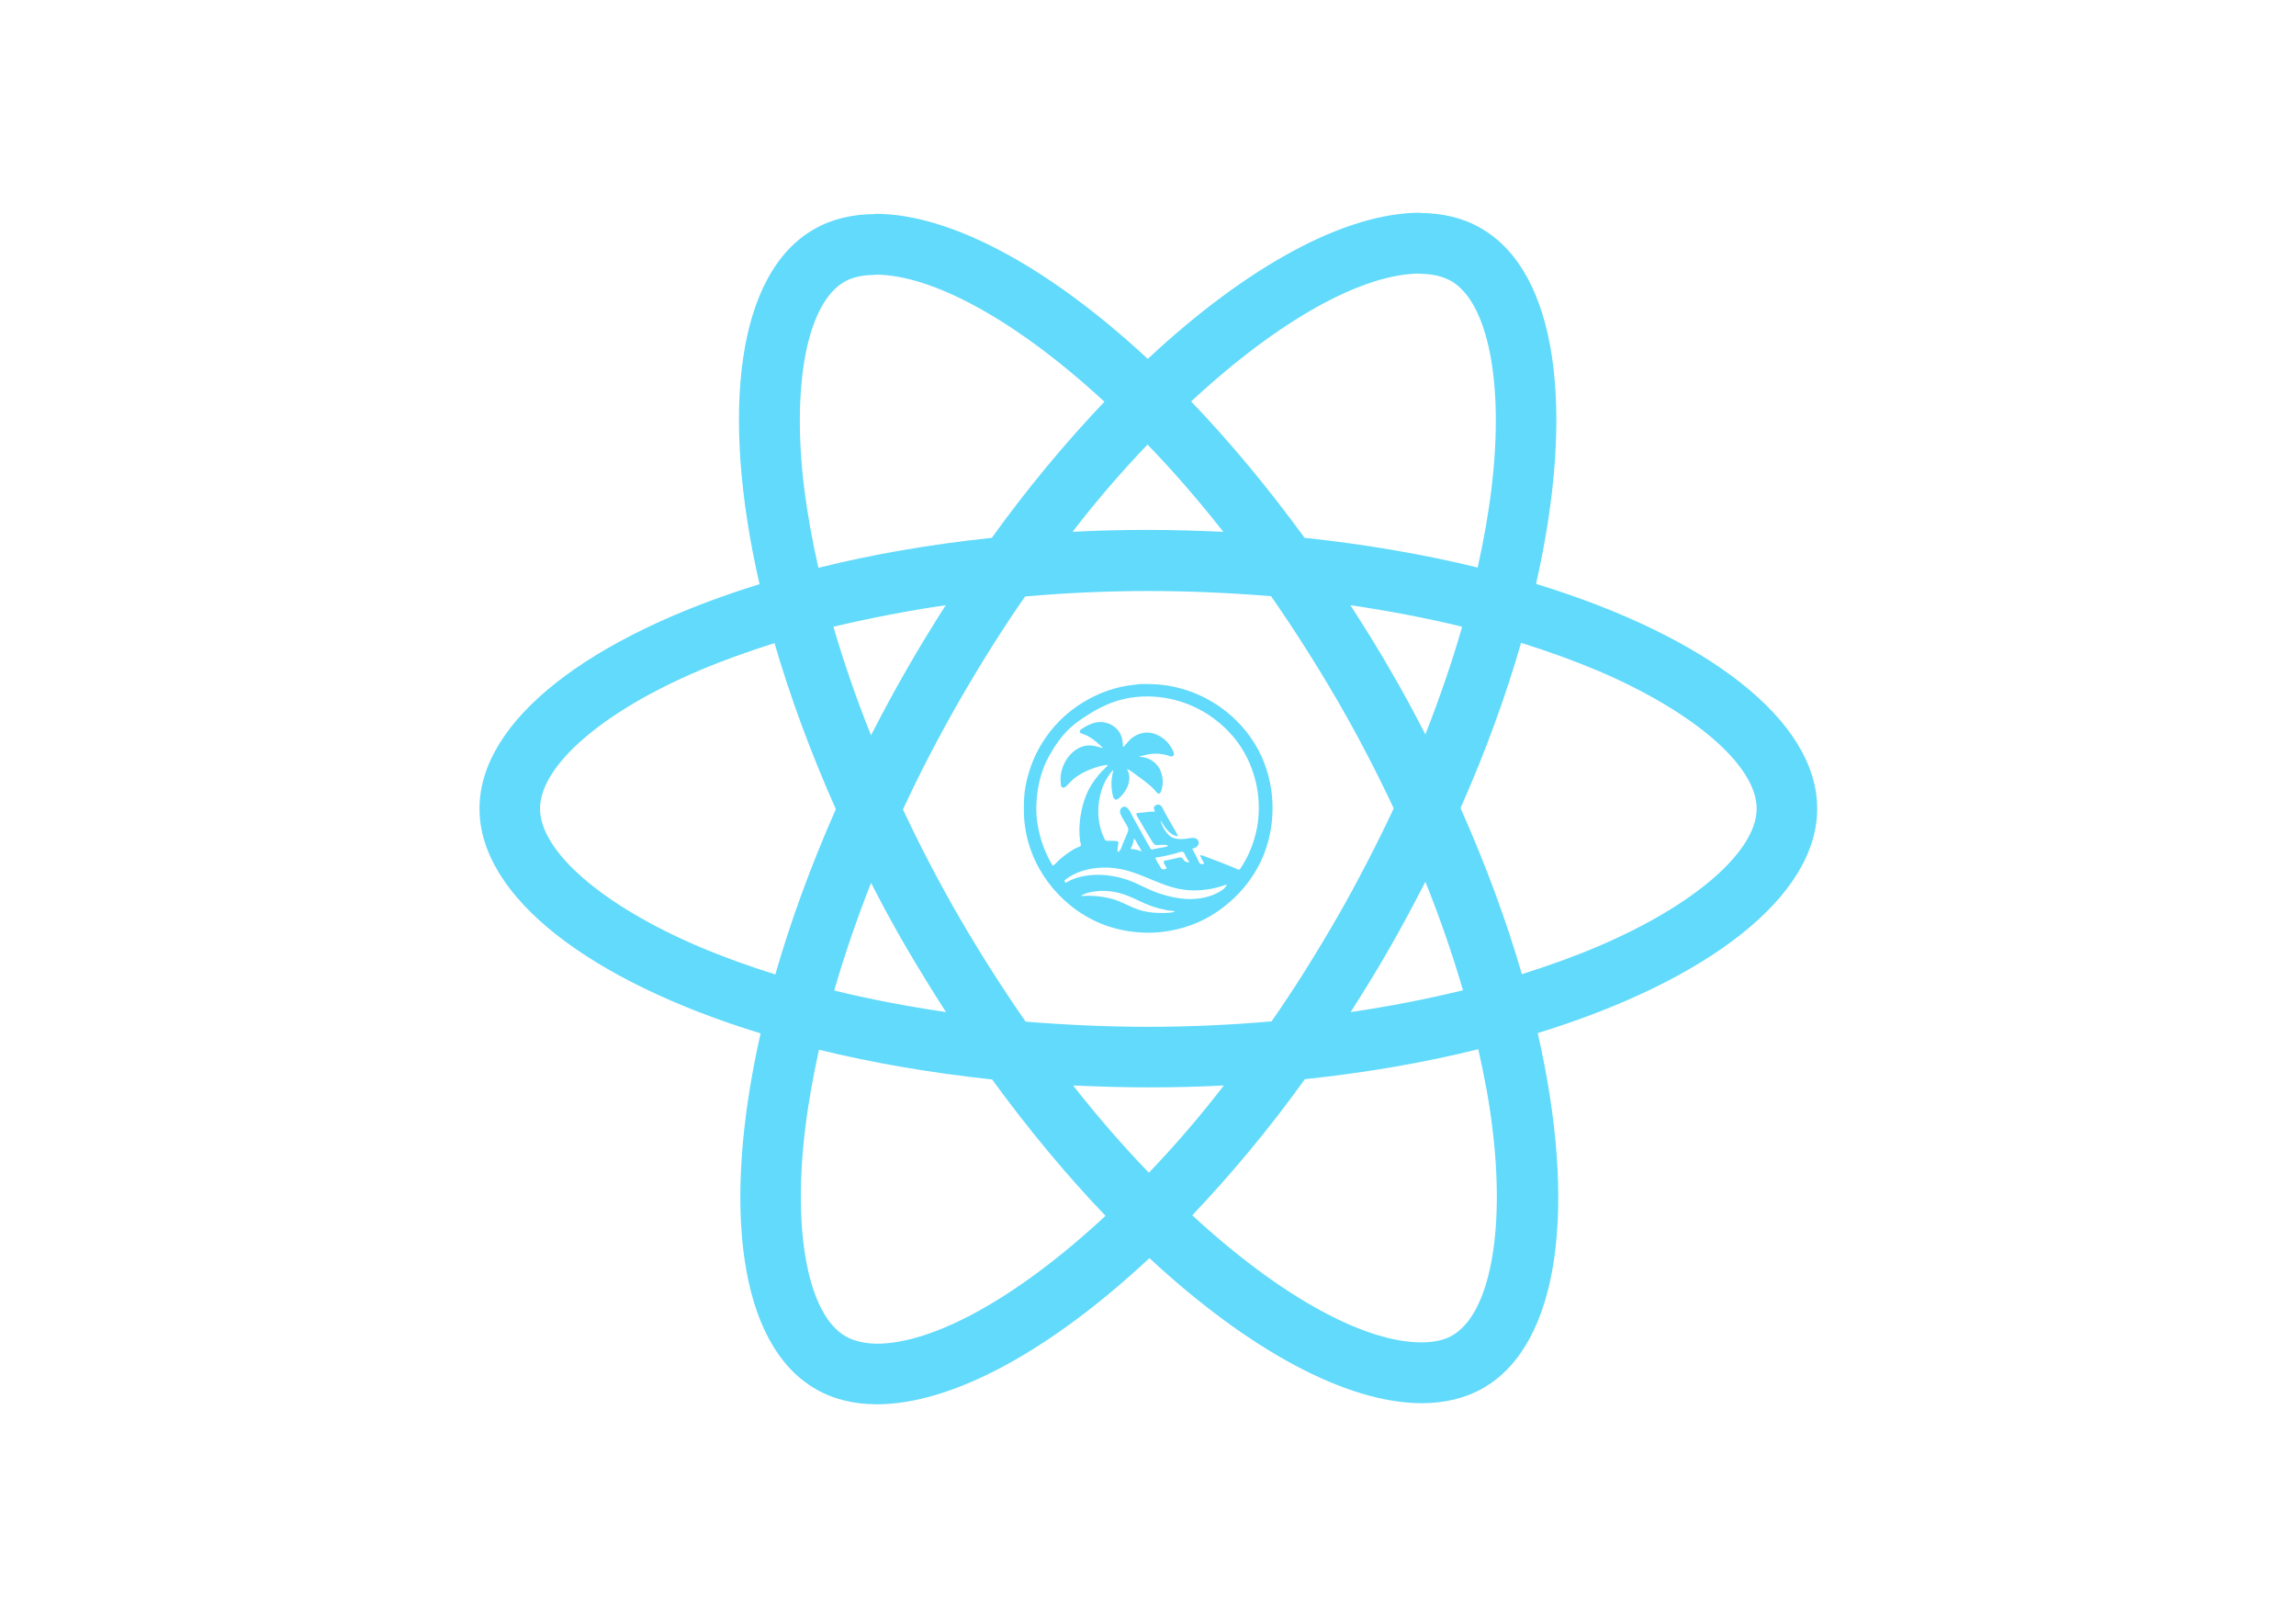
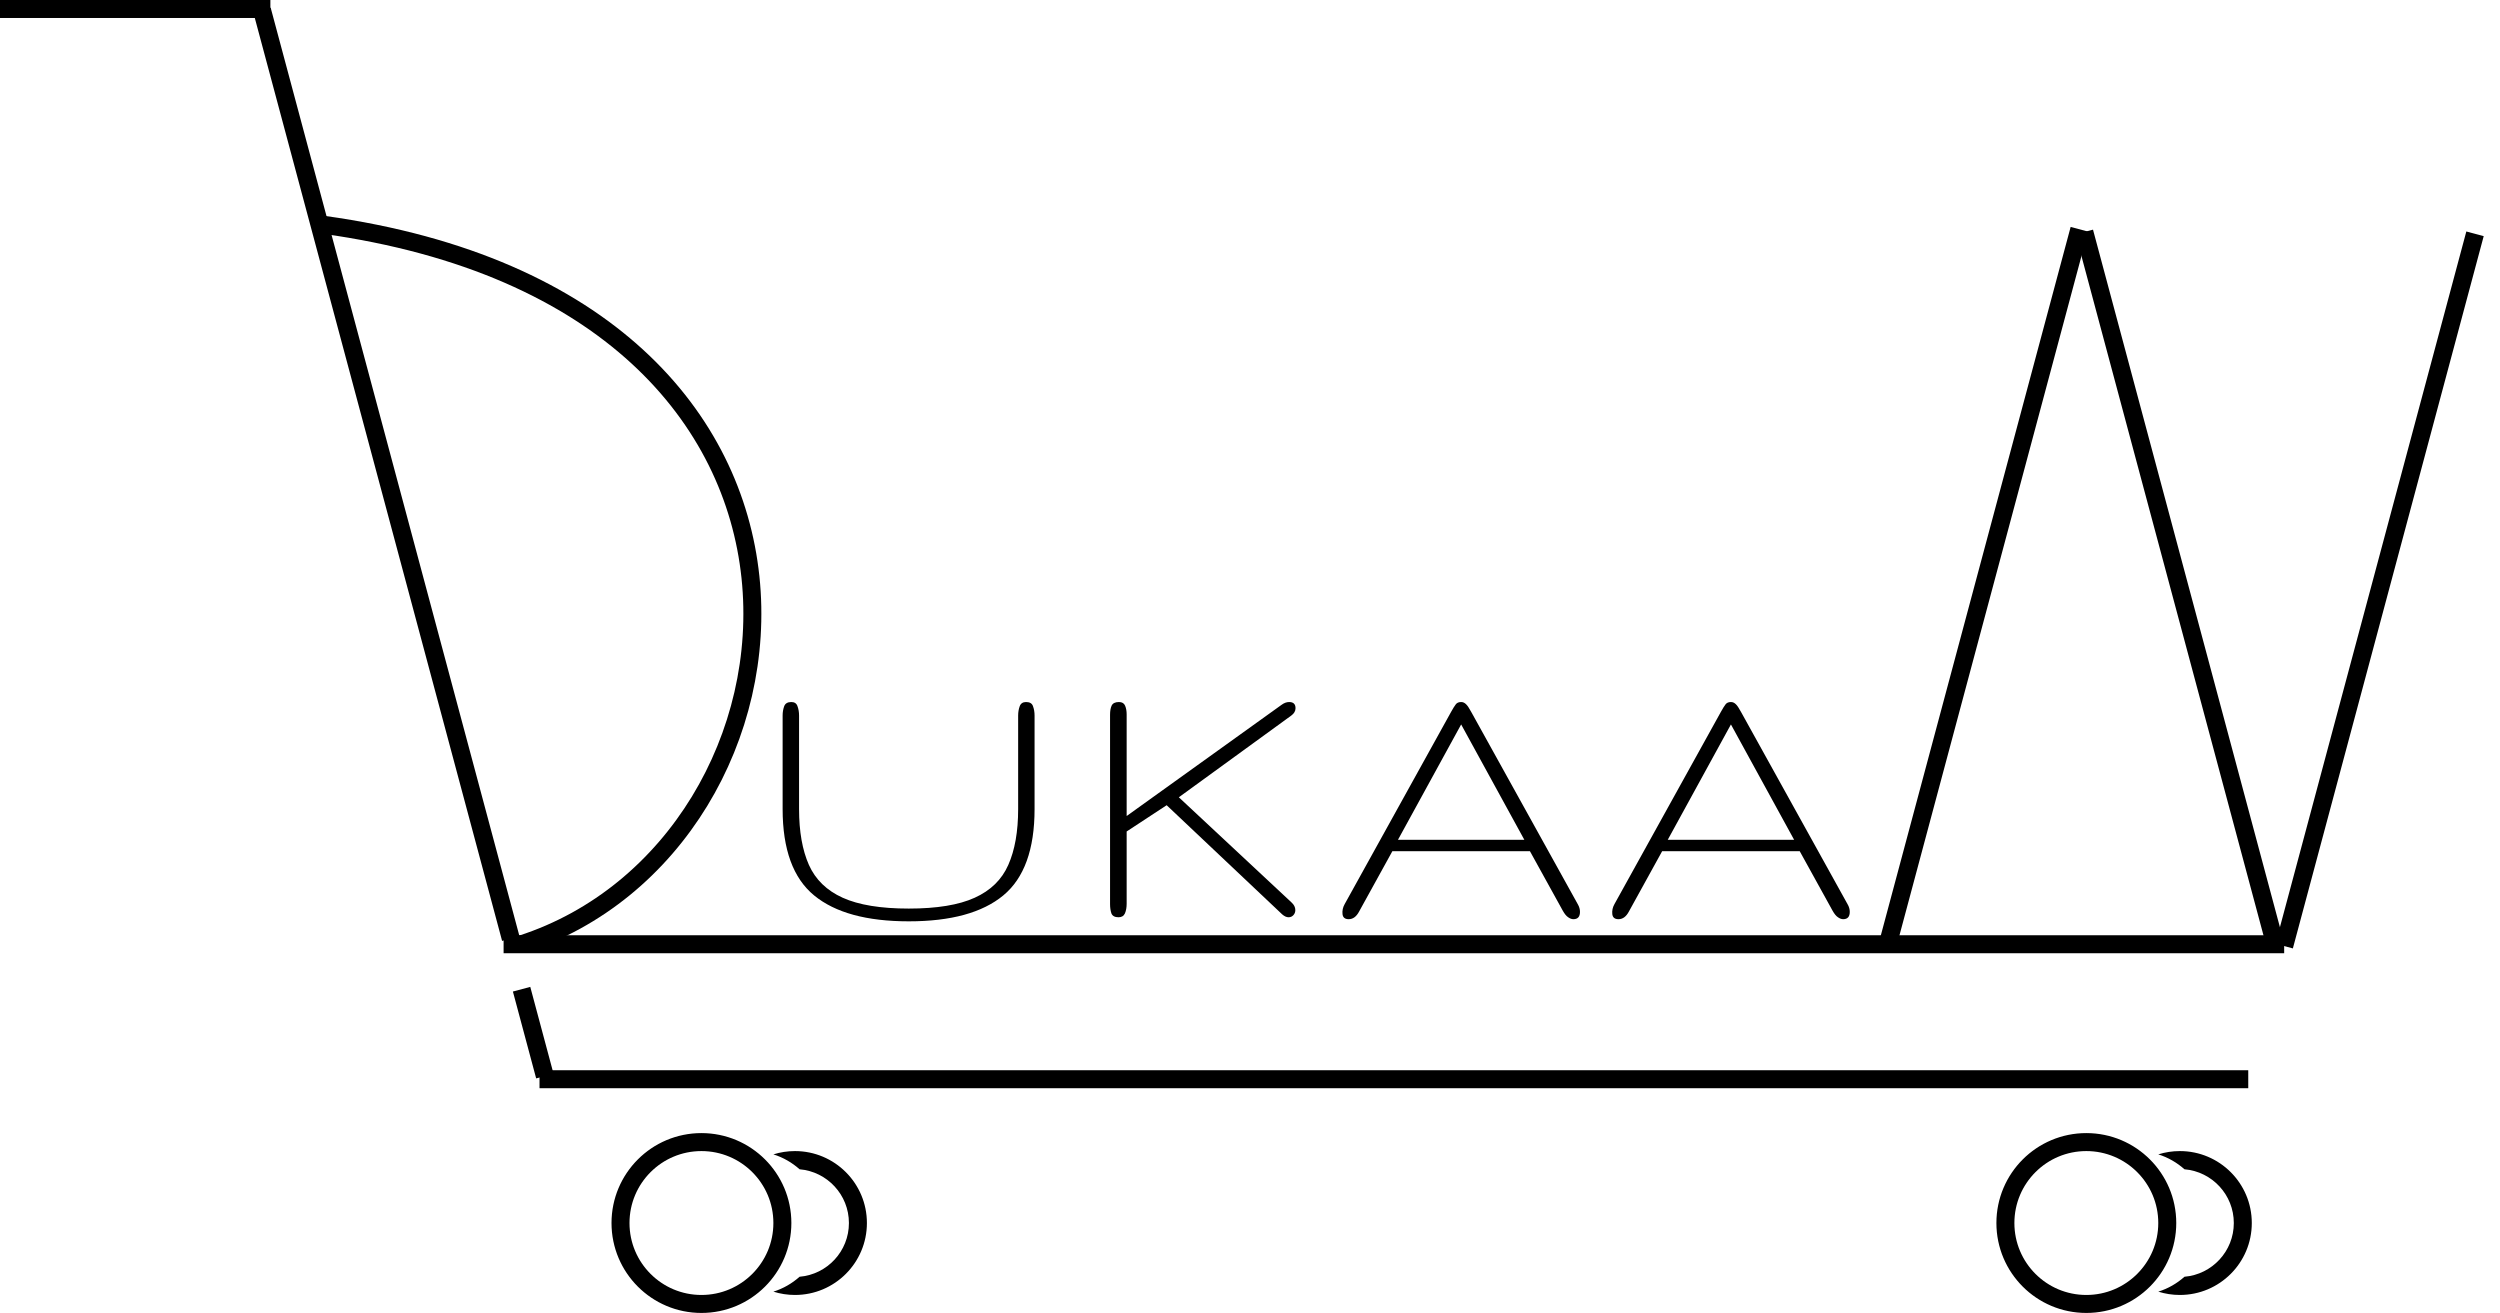
- <svg xmlns="http://www.w3.org/2000/svg" width="5355px" height="3786px" viewBox="0 0 5355 3786" version="1.1">
-   <g id="logo" stroke="none" fill="none" transform="translate(0.9778, 0)" fill-rule="evenodd" stroke-width="1">
-     <g id="Layer_1" transform="translate(1117.351, 496.0658)" fill="#61DAFB">
-       <g id="Group" fill-rule="nonzero">
-         <path d="M3119.934,1389.62 C3119.934,1182.926 2861.105,987.044 2464.277,865.571 C2555.853,461.087 2515.153,139.28 2335.817,36.251 C2294.481,12.084 2246.149,0.636 2193.366,0.636 L2193.366,142.46 C2222.619,142.46 2246.149,148.184 2265.863,158.995 C2352.351,208.602 2389.872,397.489 2360.619,640.434 C2353.623,700.216 2342.176,763.178 2328.186,827.412 C2203.541,796.885 2067.449,773.354 1924.362,758.09 C1838.51,640.434 1749.478,533.589 1659.81,440.099 C1867.127,247.397 2061.726,141.824 2194.002,141.824 L2194.002,0 C2019.117,0 1790.178,124.652 1558.695,340.886 C1327.212,125.924 1098.273,2.544 923.389,2.544 L923.389,144.368 C1055.029,144.368 1250.263,249.305 1457.58,440.735 C1368.548,534.225 1279.516,640.434 1194.936,758.09 C1051.213,773.354 915.121,796.885 790.477,828.048 C775.85,764.45 765.039,702.76 757.408,643.614 C727.518,400.669 764.403,211.782 850.255,161.539 C869.333,150.092 894.135,145.004 923.389,145.004 L923.389,3.18 C869.969,3.18 821.638,14.628 779.666,38.795 C600.966,141.824 560.901,462.995 653.113,866.207 C257.557,988.316 0,1183.562 0,1389.62 C0,1595.678 258.829,1792.197 655.657,1913.669 C564.081,2318.154 604.781,2639.961 784.117,2742.99 C825.453,2767.157 873.785,2778.605 927.204,2778.605 C1102.088,2778.605 1331.028,2653.952 1562.511,2437.718 C1793.994,2652.68 2022.933,2776.061 2197.817,2776.061 C2251.236,2776.061 2299.568,2764.613 2341.54,2740.446 C2520.24,2637.417 2560.305,2316.246 2468.093,1913.033 C2862.377,1791.561 3119.934,1595.678 3119.934,1389.62 L3119.934,1389.62 Z M2291.937,965.42 C2268.407,1047.462 2239.154,1132.048 2206.085,1216.633 C2180.011,1165.755 2152.665,1114.876 2122.776,1063.998 C2093.523,1013.119 2062.362,963.513 2031.2,915.178 C2121.504,928.534 2208.628,945.069 2291.937,965.42 Z M2000.675,1642.741 C1951.072,1728.599 1900.196,1810.004 1847.413,1885.686 C1752.658,1893.954 1656.63,1898.406 1559.967,1898.406 C1463.304,1898.406 1367.912,1893.954 1273.793,1886.322 C1221.01,1810.64 1169.498,1729.871 1119.895,1644.649 C1071.563,1561.335 1027.683,1476.75 987.619,1391.528 C1027.047,1306.307 1071.563,1221.085 1119.259,1137.772 C1168.862,1051.914 1219.738,970.508 1272.521,894.826 C1367.276,886.559 1463.304,882.107 1559.967,882.107 C1656.63,882.107 1752.022,886.559 1846.141,894.19 C1898.924,969.872 1950.436,1050.642 2000.039,1135.864 C2048.371,1219.177 2092.251,1303.763 2132.315,1388.984 C2092.251,1474.206 2048.371,1559.428 2000.675,1642.741 Z M2206.085,1560.063 C2240.425,1645.285 2269.679,1730.507 2293.845,1813.184 C2210.536,1833.536 2122.776,1850.707 2031.836,1864.063 C2062.998,1815.092 2094.159,1764.85 2123.412,1713.335 C2152.665,1662.457 2180.011,1610.942 2206.085,1560.063 Z M1561.239,2238.656 C1502.096,2177.602 1442.954,2109.552 1384.447,2035.142 C1441.682,2037.686 1500.188,2039.594 1559.331,2039.594 C1618.474,2039.594 1678.252,2038.322 1736.123,2035.142 C1678.888,2109.552 1619.746,2177.602 1561.239,2238.656 Z M1088.098,1864.063 C997.794,1850.707 910.67,1834.172 827.361,1813.82 C850.891,1731.779 880.144,1647.193 913.213,1562.607 C939.287,1613.486 966.633,1664.365 996.522,1715.243 C1026.411,1766.122 1056.936,1815.728 1088.098,1864.063 Z M1558.059,540.585 C1617.202,601.639 1676.344,669.689 1734.851,744.099 C1677.616,741.555 1619.11,739.647 1559.967,739.647 C1500.824,739.647 1441.046,740.919 1383.175,744.099 C1440.41,669.689 1499.552,601.639 1558.059,540.585 Z M1087.462,915.178 C1056.301,964.148 1025.139,1014.391 995.886,1065.906 C966.633,1116.784 939.287,1167.663 913.213,1218.541 C878.873,1133.32 849.619,1048.098 825.453,965.42 C908.762,945.705 996.522,928.534 1087.462,915.178 Z M511.934,1711.427 C286.81,1615.394 141.179,1489.47 141.179,1389.62 C141.179,1289.771 286.81,1163.211 511.934,1067.814 C566.625,1044.282 626.403,1023.295 688.09,1003.579 C724.339,1128.232 772.034,1257.972 831.177,1390.892 C772.67,1523.177 725.61,1652.281 689.998,1776.297 C627.039,1756.582 567.261,1734.959 511.934,1711.427 Z M854.071,2620.245 C767.583,2570.639 730.062,2381.752 759.315,2138.807 C766.311,2079.025 777.758,2016.062 791.748,1951.828 C916.393,1982.355 1052.485,2005.887 1195.572,2021.15 C1281.424,2138.807 1370.456,2245.652 1460.124,2339.141 C1252.807,2531.844 1058.208,2637.417 925.932,2637.417 C897.315,2636.781 873.149,2631.057 854.071,2620.245 L854.071,2620.245 Z M2362.526,2135.627 C2392.416,2378.572 2355.531,2567.459 2269.679,2617.701 C2250.601,2629.149 2225.799,2634.237 2196.545,2634.237 C2064.905,2634.237 1869.671,2529.3 1662.354,2337.869 C1751.386,2244.38 1840.418,2138.171 1924.998,2020.514 C2068.721,2005.251 2204.813,1981.719 2329.457,1950.556 C2344.084,2014.791 2355.531,2076.481 2362.526,2135.627 L2362.526,2135.627 Z M2607.364,1711.427 C2552.673,1734.959 2492.895,1755.946 2431.208,1775.661 C2394.959,1651.009 2347.264,1521.269 2288.121,1388.348 C2346.628,1256.064 2393.688,1126.96 2429.3,1002.943 C2492.259,1022.659 2552.037,1044.282 2608,1067.814 C2833.124,1163.847 2978.755,1289.771 2978.755,1389.62 C2978.755,1489.47 2832.488,1616.03 2607.364,1711.427 L2607.364,1711.427 Z" id="Shape" />
-       </g>
-       <path d="M1537.378,1099.483 C1545.027,1098.477 1553.107,1099.162 1560.816,1099.162 C1589.375,1099.162 1617.414,1103.603 1644.738,1112.019 C1679.61,1122.761 1712.09,1139.935 1740.757,1162.53 C1775.894,1190.223 1805.008,1226.547 1823.69,1267.313 C1858.642,1343.584 1858.386,1436.017 1822.577,1511.966 C1799.423,1561.073 1762.278,1602.174 1717.319,1632.147 C1680.636,1656.602 1637.733,1671.571 1594.082,1676.871 C1538.521,1683.618 1478.454,1673.759 1428.506,1648.109 C1334.74,1599.956 1270.993,1503.042 1269.732,1396.835 C1269.489,1376.359 1269.807,1355.76 1273.855,1335.483 C1280.447,1302.459 1291.94,1270.537 1309.202,1241.56 C1327.874,1210.214 1351.993,1182.552 1380.875,1160.25 C1414.745,1134.096 1454.109,1115.285 1495.795,1105.714 C1505.553,1103.474 1515.35,1102.202 1525.194,1100.998 L1528.67,1100.575 C1531.569,1100.222 1534.471,1099.865 1537.378,1099.483 Z M1440.288,1582.053 C1427.386,1583.439 1413.778,1585.791 1402.705,1593.051 C1405.197,1593.651 1408.055,1593.055 1410.655,1593.051 C1416.901,1593.04 1423.207,1592.805 1429.447,1593.079 C1445.067,1593.766 1461.342,1596.269 1476.426,1600.412 C1488.014,1603.595 1498.773,1608.627 1509.545,1613.664 L1512.239,1614.923 C1518.527,1617.854 1524.844,1620.735 1531.356,1623.199 C1550.985,1630.626 1570.524,1632.934 1591.345,1632.934 L1593.252,1632.933 C1603.099,1632.92 1612.867,1632.729 1622.424,1630.034 C1617.115,1627.201 1609.514,1627.733 1603.632,1626.553 C1590.871,1623.992 1578.323,1620.866 1566.049,1616.479 C1546.69,1609.559 1528.857,1599.168 1509.673,1591.908 C1487.816,1583.637 1463.594,1579.55 1440.288,1582.053 Z M1459.803,1527.061 C1434.235,1527.061 1408.376,1531.573 1385.358,1543.194 C1379.782,1546.01 1374.481,1549.365 1369.458,1553.083 C1367.927,1554.216 1365.213,1555.672 1364.647,1557.643 C1364.073,1559.641 1366.125,1561.315 1367.289,1562.594 C1373.043,1559.522 1378.509,1556.271 1384.636,1553.938 C1424.261,1538.859 1472.298,1542.02 1511.842,1555.846 C1531.562,1562.742 1549.732,1573.054 1568.94,1581.141 C1590.422,1590.185 1612.363,1596.049 1635.434,1599.056 C1662.648,1602.602 1693.675,1599.728 1718.552,1587.426 C1727.293,1583.104 1739.429,1576.516 1743.125,1566.945 C1738.56,1567.344 1734.453,1569.304 1730.116,1570.655 C1723.219,1572.803 1716.24,1574.624 1709.156,1576.046 C1685.145,1580.865 1659.612,1581.86 1635.434,1577.486 C1610.812,1573.033 1588.074,1563.725 1565.311,1554.267 L1562.275,1553.005 C1550.637,1548.168 1538.971,1543.347 1527.02,1539.168 C1505.554,1531.662 1482.548,1527.061 1459.803,1527.061 Z M1504.614,1133.608 C1473.965,1140.391 1446.51,1153.598 1420.051,1170.248 C1404.69,1179.913 1389.996,1189.815 1376.685,1202.255 C1356.89,1220.756 1341.761,1243.243 1328.567,1266.73 C1314.972,1290.929 1306.255,1319.132 1302.042,1346.497 C1297.909,1373.344 1297.228,1401.571 1301.963,1428.44 C1307.881,1462.032 1319.145,1493.555 1336.933,1522.71 C1342.911,1519.913 1347.155,1513.536 1352.111,1509.24 C1362.119,1500.567 1372.626,1492.528 1383.913,1485.59 C1388.091,1483.022 1392.384,1481.028 1396.923,1479.201 C1398.635,1478.511 1401.434,1477.881 1402.24,1475.997 C1403.521,1473.005 1401.152,1467.798 1400.745,1464.698 C1399.584,1455.831 1398.883,1446.814 1399.102,1437.867 C1399.738,1411.81 1404.598,1385.389 1413.853,1361 C1420.826,1342.623 1431.48,1325.938 1444.101,1310.964 C1448.383,1305.883 1452.936,1301.154 1457.635,1296.462 C1458.213,1295.884 1458.821,1295.324 1459.436,1294.767 L1460.176,1294.098 C1462.275,1292.204 1464.361,1290.279 1465.585,1287.759 C1456.523,1287.765 1447.46,1290.383 1438.843,1293.041 C1420.279,1298.766 1402.196,1307.262 1386.804,1319.249 C1379.783,1324.718 1374.641,1331.885 1368.001,1337.64 C1365.965,1339.406 1362.316,1341.772 1359.502,1340.44 C1355.25,1338.428 1355.906,1330.045 1355.419,1326.193 C1353.545,1311.373 1359.149,1292.629 1366.27,1279.783 C1377.702,1259.161 1398.84,1241.553 1423.665,1242.168 C1434.386,1242.433 1443.771,1246.165 1454.021,1248.601 C1451.422,1244.902 1447.937,1242.206 1444.625,1239.174 C1436.509,1231.745 1427.632,1224.959 1417.883,1219.827 C1415.268,1218.45 1412.519,1217.434 1409.75,1216.46 L1408.087,1215.878 C1407.256,1215.587 1406.424,1215.294 1405.596,1214.991 C1403.513,1214.228 1400.891,1213.179 1400.108,1210.861 C1398.657,1206.567 1406.375,1202.59 1409.21,1200.78 C1420.168,1193.78 1433.605,1188.023 1446.793,1187.698 C1467.403,1187.192 1487.541,1198.648 1496.031,1218.144 C1499.419,1225.924 1500.098,1234.211 1500.709,1242.527 L1500.823,1244.086 C1500.881,1244.866 1500.939,1245.646 1501,1246.425 C1507.473,1241.139 1512.026,1233.359 1518.347,1227.697 C1533.128,1214.455 1553.359,1208.576 1572.554,1214.537 C1589.901,1219.924 1604.977,1231.916 1613.851,1247.876 C1616.172,1252.051 1622.649,1262.256 1617.97,1266.415 C1614.308,1269.671 1609.663,1267.134 1605.801,1265.783 C1601.812,1264.39 1597.644,1263.691 1593.514,1262.861 C1583.011,1260.752 1570.793,1260.971 1560.267,1262.825 C1553.461,1264.023 1546.81,1266.45 1540.029,1267.455 L1540.029,1268.905 C1558.571,1269.059 1576.507,1279.656 1585.655,1295.736 C1589.445,1302.398 1591.338,1310.023 1592.79,1317.491 C1594.586,1326.721 1593.324,1336.776 1590.806,1345.772 C1589.962,1348.788 1588.43,1353.901 1584.83,1354.596 C1582.285,1355.087 1580.124,1352.548 1578.671,1350.837 C1574.863,1346.351 1571.24,1342.087 1566.772,1338.213 C1555.466,1328.414 1543.512,1319.375 1531.356,1310.659 C1524.902,1306.031 1517.833,1300.014 1510.396,1297.186 C1512.487,1302.232 1514.535,1306.923 1515.247,1312.415 C1517.338,1328.568 1510.588,1343.773 1500.455,1355.924 C1497.363,1359.633 1494.056,1363.368 1490.159,1366.249 C1488.543,1367.444 1486.515,1369.004 1484.377,1368.667 C1477.674,1367.606 1476.876,1357.484 1475.848,1352.298 C1472.367,1334.734 1473.765,1317.29 1478.595,1300.087 C1474.298,1302.27 1471.192,1307.046 1468.494,1310.964 C1462.558,1319.586 1457.408,1328.705 1453.714,1338.52 C1439.005,1377.62 1439.147,1423.417 1458.202,1461.058 C1460.33,1465.262 1463.559,1464.698 1467.753,1464.698 C1472.809,1464.698 1477.913,1464.444 1482.931,1465.115 C1484.884,1465.376 1487.596,1465.144 1489.142,1466.585 C1490.993,1468.313 1490.006,1471.274 1489.58,1473.4 C1488.389,1479.341 1487.991,1484.742 1487.991,1490.803 C1495.902,1489.575 1498.095,1476.869 1500.899,1470.499 C1504.077,1463.283 1507.311,1456.06 1510.251,1448.744 C1511.696,1445.149 1513.63,1441.129 1513.122,1437.142 C1512.553,1432.661 1509.321,1427.91 1507.069,1424.089 C1502.806,1416.857 1497.961,1409.415 1494.823,1401.609 C1492.314,1395.369 1494.65,1387.571 1501.724,1385.342 C1505.625,1384.112 1509.788,1386.524 1512.327,1389.349 C1515.933,1393.361 1518.674,1398.7 1521.268,1403.887 L1522.006,1405.364 C1522.986,1407.324 1523.955,1409.242 1524.953,1411.036 L1555.106,1465.423 C1557.667,1470.028 1560.233,1474.629 1562.853,1479.201 C1563.875,1480.985 1564.916,1483.739 1567.009,1484.5 C1568.874,1485.177 1571.422,1484.214 1573.276,1483.842 C1578.091,1482.876 1582.899,1481.833 1587.732,1480.959 C1593.522,1479.911 1602.35,1480.107 1606.523,1475.575 C1600.419,1473.638 1593.363,1473.753 1587.009,1474.189 C1586.223,1474.243 1585.42,1474.344 1584.609,1474.451 L1583.912,1474.543 C1581.004,1474.924 1578.034,1475.228 1575.456,1473.587 C1570.236,1470.264 1566.767,1462.589 1563.574,1457.446 C1555.701,1444.765 1548.283,1431.892 1540.744,1419.013 C1538.341,1414.907 1535.866,1410.833 1533.536,1406.685 C1532.636,1405.081 1531.301,1402.967 1532.591,1401.199 C1533.932,1399.36 1536.841,1399.234 1539.486,1399.229 L1540.639,1399.229 C1541.481,1399.227 1542.264,1399.213 1542.92,1399.126 C1553.681,1397.708 1564.591,1396.533 1575.445,1396.533 C1574.6,1393.589 1572.184,1390.261 1572.956,1387.109 C1574.685,1380.056 1584.815,1377.849 1589.526,1382.91 C1592.688,1386.307 1594.526,1390.983 1596.584,1395.083 C1599.299,1400.494 1602.391,1405.726 1605.299,1411.036 C1610.389,1420.333 1615.948,1429.375 1621.182,1438.592 C1621.649,1439.416 1622.132,1440.235 1622.62,1441.053 L1623.353,1442.281 C1625.556,1445.967 1627.742,1449.687 1628.929,1453.82 C1610.75,1452.987 1597.104,1431.847 1589.177,1417.562 C1588.545,1419.85 1589.573,1421.891 1590.394,1424.089 C1592.102,1428.654 1594.143,1433.001 1596.712,1437.142 C1600.381,1443.055 1604.586,1449.144 1610.137,1453.437 C1619.988,1461.054 1632.977,1461.097 1644.83,1460.282 C1652.43,1459.759 1661.927,1456.293 1669.404,1458.645 C1676.868,1460.993 1679.872,1469.239 1675.439,1475.574 C1672.119,1480.32 1667.687,1482.112 1662.176,1482.827 C1666.073,1491.201 1671.179,1498.974 1674.879,1507.482 C1676.421,1511.027 1678.028,1516.459 1681.722,1518.329 C1684.181,1519.573 1687.705,1518.414 1690.364,1518.359 C1687.695,1511.286 1682.699,1505.284 1680.245,1498.055 C1687.726,1498.398 1694.962,1502.309 1701.928,1504.805 C1717.739,1510.47 1733.32,1516.744 1748.907,1523 C1754.465,1525.23 1760.055,1527.438 1765.531,1529.862 C1767.534,1530.749 1770.308,1532.822 1772.523,1531.546 C1774.33,1530.504 1775.499,1528.019 1776.613,1526.336 C1779.73,1521.627 1782.553,1516.738 1785.35,1511.833 C1796.549,1492.19 1804.763,1470.666 1810.25,1448.744 C1828.35,1376.443 1812.823,1296.668 1769.329,1236.273 C1752.618,1213.069 1731.602,1193.008 1708.433,1176.395 C1650.449,1134.821 1574.377,1118.171 1504.614,1133.608 Z M1623.147,1494.16 C1607.776,1498.175 1591.935,1501.813 1576.167,1503.856 C1578.241,1510.929 1583.308,1517.808 1587.018,1524.161 C1588.452,1526.617 1589.986,1529.906 1592.82,1530.972 C1596.021,1532.176 1599.889,1530.222 1602.91,1529.237 C1601.511,1525.403 1599.158,1521.954 1597.232,1518.359 C1596.438,1516.877 1595.21,1515.122 1595.864,1513.362 C1597.101,1510.037 1602.235,1510.232 1605.078,1509.655 C1612.571,1508.132 1619.986,1506.231 1627.484,1504.726 C1630.246,1504.172 1634.092,1502.669 1636.869,1503.597 C1640.506,1504.813 1641.615,1509.156 1644.259,1511.547 C1647.29,1514.289 1651.823,1514.71 1655.671,1515.459 C1653.323,1510.165 1649.42,1505.533 1646.918,1500.23 C1645.463,1497.146 1644.268,1492.609 1641.082,1490.827 C1636.694,1488.371 1627.632,1492.988 1623.147,1494.16 Z M1526.297,1458.896 C1525.573,1468.09 1522.758,1475.57 1518.347,1483.552 C1523.402,1484.193 1528.559,1484.421 1533.525,1485.654 C1537.246,1486.578 1540.676,1488.34 1544.366,1489.353 C1542.393,1483.945 1538.732,1479.12 1535.896,1474.125 C1533.032,1469.083 1530.469,1462.956 1526.297,1458.896 Z" id="Combined-Shape-Copy" fill-rule="nonzero" />
-     </g>
-   </g>
+ <svg xmlns="http://www.w3.org/2000/svg" width="139" height="73" viewBox="0 0 139 73" fill="none">
+   <line x1="28" y1="52.5" x2="127" y2="52.5" stroke="black" />
+   <path d="M29 55L30.294 59.83" stroke="black" />
+   <path d="M127 52.603L137.611 13" stroke="black" />
+   <path d="M105 52.349L115.611 12.746" stroke="black" />
+   <path d="M115.888 12.898L126.5 52.5" stroke="black" />
+   <path d="M50.529 51.226C48.187 51.226 46.433 50.746 45.266 49.786C44.098 48.827 43.514 47.226 43.514 44.984V39.785C43.514 39.599 43.543 39.427 43.6 39.27C43.658 39.112 43.79 39.033 43.998 39.033C44.177 39.033 44.291 39.112 44.342 39.27C44.399 39.427 44.428 39.599 44.428 39.785V44.984C44.428 46.23 44.61 47.265 44.975 48.089C45.341 48.905 45.967 49.514 46.855 49.915C47.743 50.316 48.968 50.517 50.529 50.517C52.09 50.517 53.311 50.316 54.192 49.915C55.08 49.514 55.703 48.905 56.061 48.089C56.427 47.265 56.609 46.23 56.609 44.984V39.785C56.609 39.599 56.638 39.427 56.695 39.27C56.752 39.112 56.871 39.033 57.05 39.033C57.257 39.033 57.386 39.112 57.436 39.27C57.494 39.427 57.522 39.599 57.522 39.785V44.984C57.522 47.226 56.942 48.827 55.782 49.786C54.622 50.746 52.871 51.226 50.529 51.226Z" fill="black" />
+   <path d="M62.191 51C61.984 51 61.851 50.928 61.794 50.785C61.744 50.635 61.719 50.463 61.719 50.27V39.742C61.719 39.535 61.747 39.366 61.805 39.237C61.869 39.101 62.005 39.033 62.213 39.033C62.385 39.033 62.499 39.101 62.556 39.237C62.614 39.373 62.642 39.535 62.642 39.721V45.371L71.247 39.194C71.39 39.087 71.533 39.033 71.677 39.033C71.913 39.033 72.031 39.148 72.031 39.377C72.031 39.535 71.952 39.671 71.795 39.785L65.543 44.329L71.805 50.173C71.949 50.302 72.02 50.445 72.02 50.602C72.02 50.71 71.985 50.803 71.913 50.882C71.841 50.961 71.752 51 71.644 51C71.53 51 71.412 50.946 71.29 50.839L64.866 44.77L62.642 46.23V50.248C62.642 50.456 62.61 50.635 62.546 50.785C62.481 50.928 62.363 51 62.191 51Z" fill="black" />
+   <path d="M74.988 51.107C74.781 51.107 74.666 51.014 74.644 50.828C74.623 50.635 74.662 50.449 74.763 50.27L80.681 39.581C80.796 39.373 80.886 39.23 80.95 39.151C81.014 39.073 81.111 39.033 81.24 39.033C81.34 39.033 81.43 39.073 81.509 39.151C81.587 39.223 81.684 39.366 81.799 39.581L87.728 50.28C87.807 50.416 87.847 50.556 87.847 50.699C87.847 50.971 87.725 51.107 87.481 51.107C87.388 51.107 87.291 51.072 87.191 51C87.091 50.935 86.991 50.814 86.891 50.635L85.064 47.326H77.416L75.568 50.678C75.418 50.964 75.225 51.107 74.988 51.107ZM77.727 46.692H84.753L81.24 40.279L77.727 46.692Z" fill="black" />
+   <path d="M89.988 51.107C89.781 51.107 89.666 51.014 89.644 50.828C89.623 50.635 89.662 50.449 89.763 50.27L95.681 39.581C95.796 39.373 95.886 39.23 95.95 39.151C96.014 39.073 96.111 39.033 96.24 39.033C96.34 39.033 96.43 39.073 96.509 39.151C96.587 39.223 96.684 39.366 96.799 39.581L102.728 50.28C102.807 50.416 102.847 50.556 102.847 50.699C102.847 50.971 102.725 51.107 102.481 51.107C102.388 51.107 102.292 51.072 102.191 51C102.091 50.935 101.991 50.814 101.891 50.635L100.064 47.326H92.416L90.568 50.678C90.418 50.964 90.225 51.107 89.988 51.107ZM92.727 46.692H99.753L96.24 40.279L92.727 46.692Z" fill="black" />
+   <line x1="29.997" y1="60.005" x2="125.003" y2="60.005" stroke="black" />
+   <circle cx="39" cy="68" r="4.5" stroke="black" />
+   <path d="M44.2 64C46.409 64 48.2 65.791 48.2 68C48.2 70.209 46.409 72 44.2 72C43.782 72 43.379 71.935 43 71.816C43.546 71.645 44.04 71.359 44.457 70.987C45.993 70.857 47.2 69.57 47.2 68C47.2 66.43 45.993 65.142 44.457 65.012C44.04 64.641 43.546 64.354 43 64.183C43.379 64.064 43.782 64 44.2 64Z" fill="black" />
+   <path d="M121.2 64C123.409 64 125.2 65.791 125.2 68C125.2 70.209 123.409 72 121.2 72C120.782 72 120.379 71.935 120 71.816C120.546 71.645 121.04 71.359 121.457 70.987C122.993 70.857 124.2 69.57 124.2 68C124.2 66.43 122.993 65.142 121.457 65.012C121.04 64.641 120.546 64.354 120 64.183C120.379 64.064 120.782 64 121.2 64Z" fill="black" />
+   <circle cx="116" cy="68" r="4.5" stroke="black" />
+   <line x1="14.566" y1="0.556" x2="28.4" y2="52.185" stroke="black" />
+   <path d="M29 52.5C46 47 49.6 16.9 18 12.5" stroke="black" />
+   <line y1="0.5" x2="15.033" y2="0.5" stroke="black" />
</svg>
